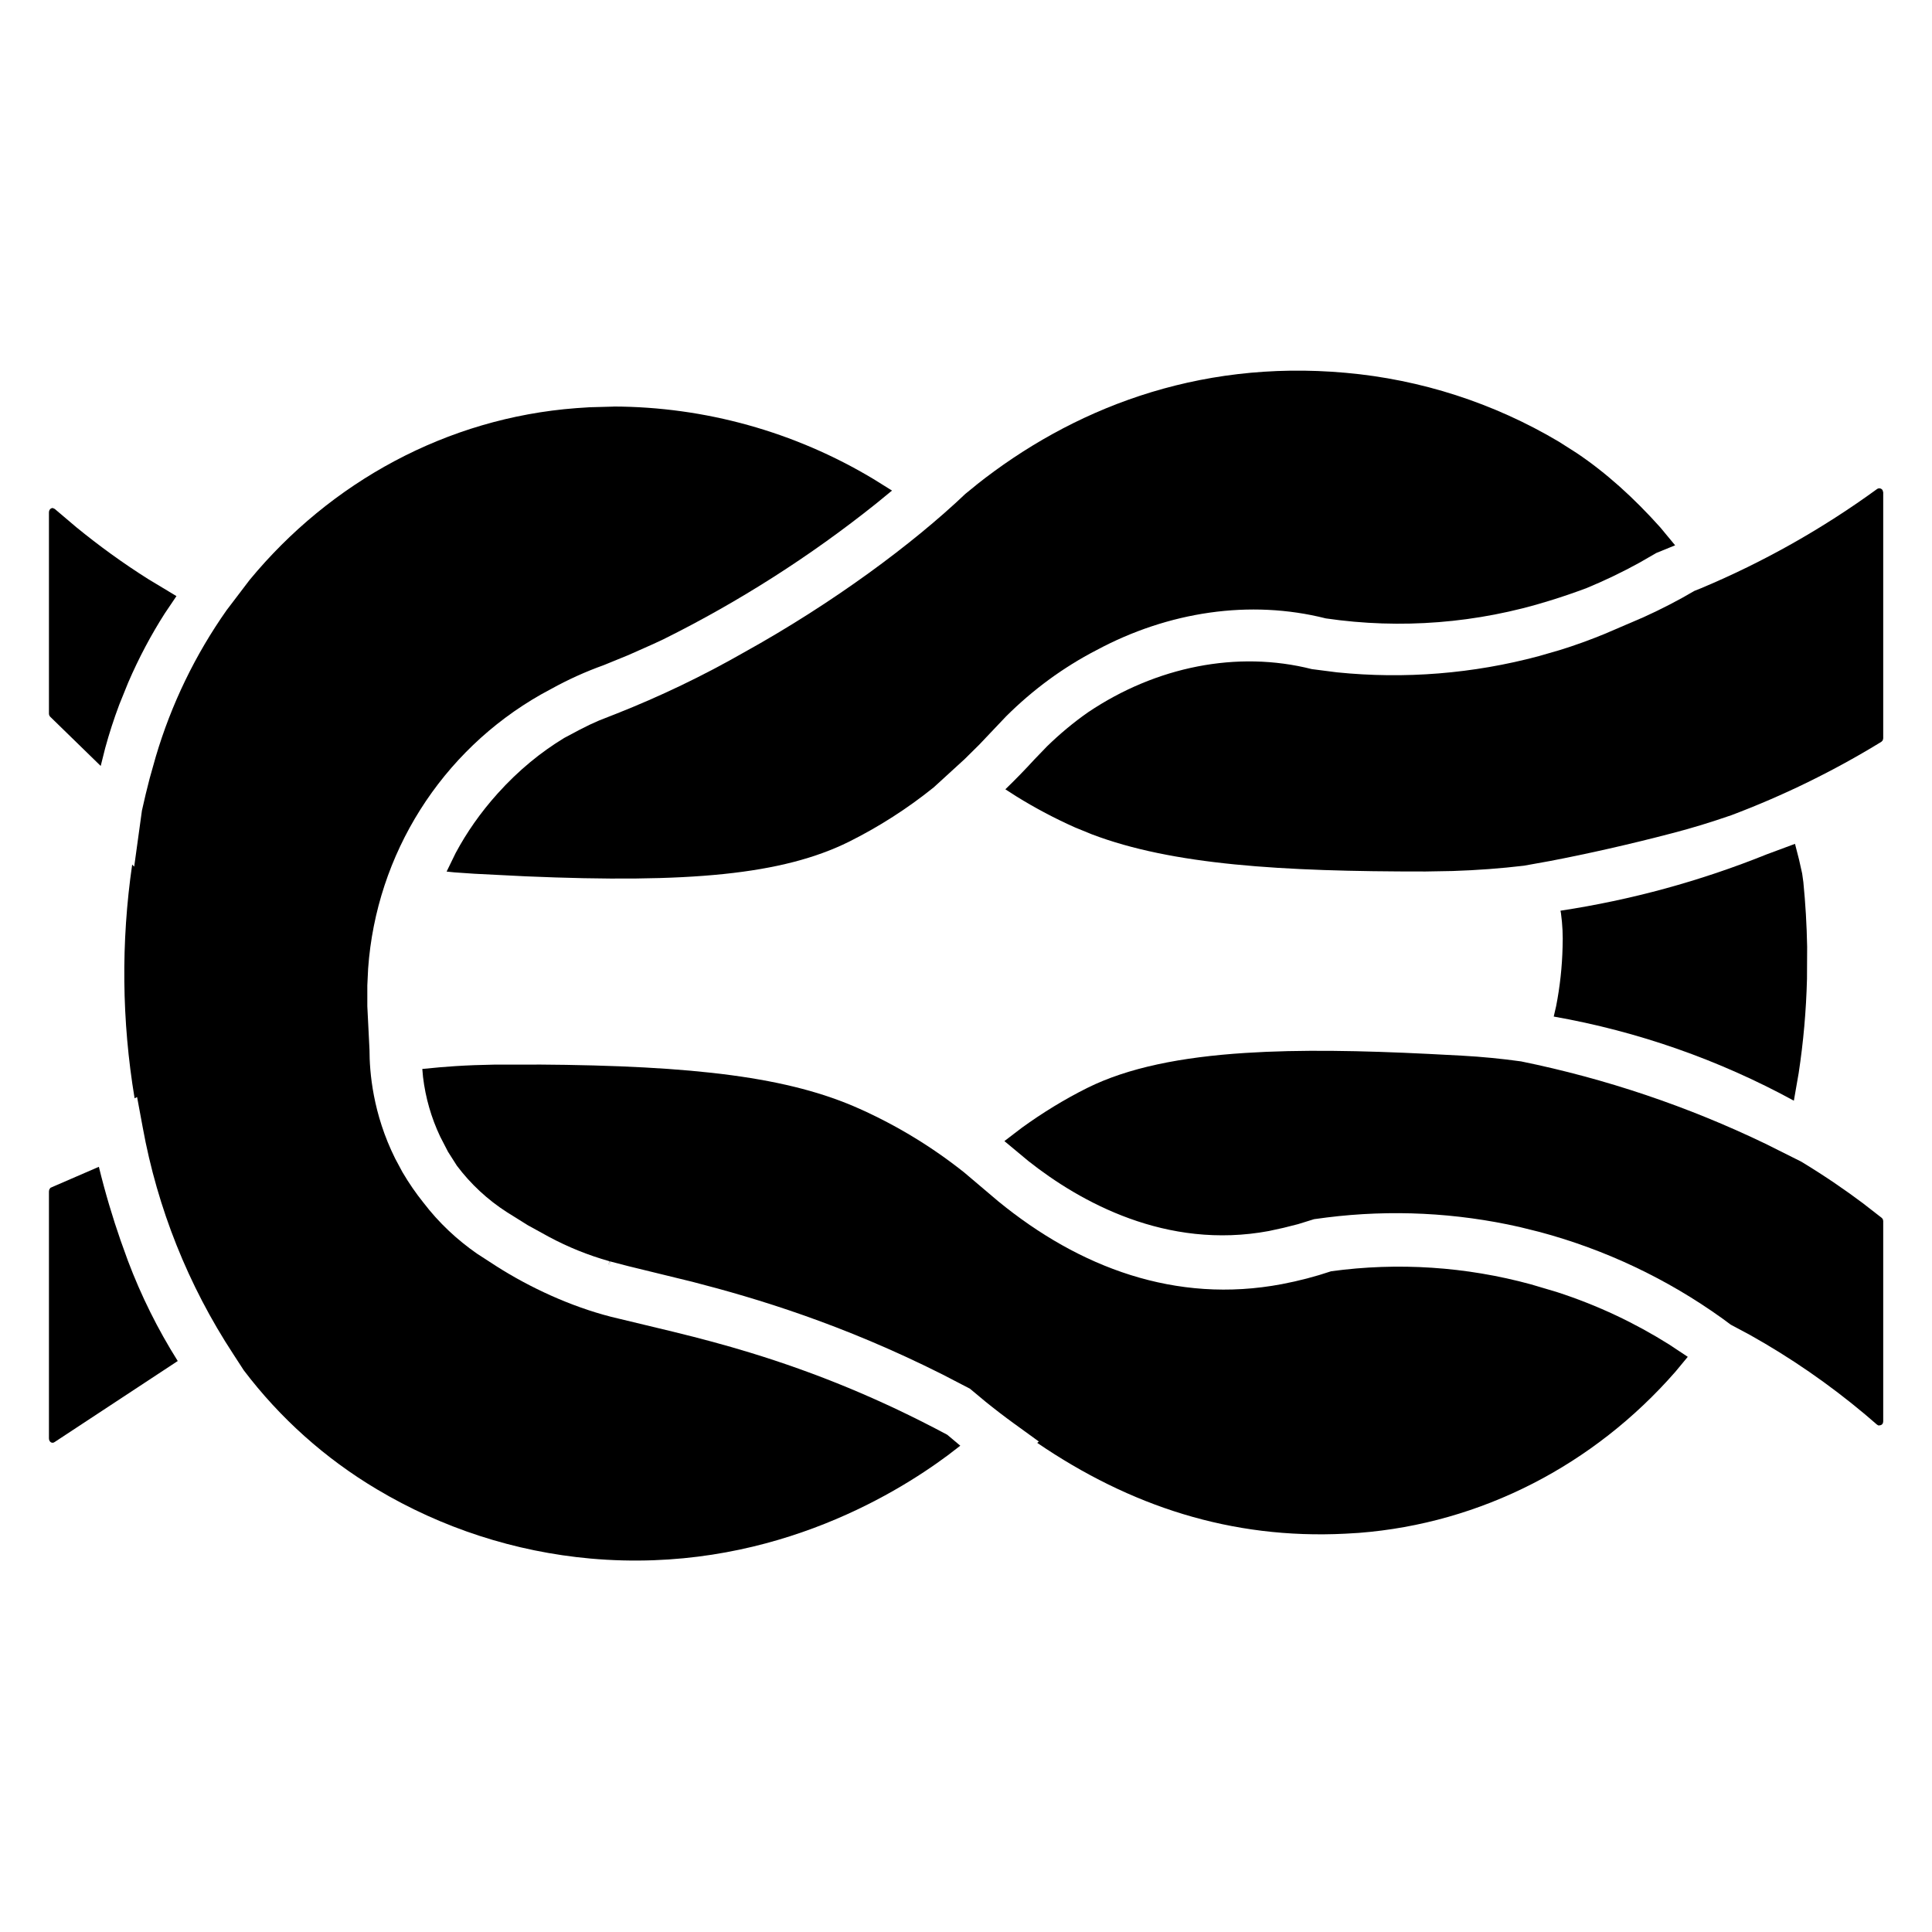
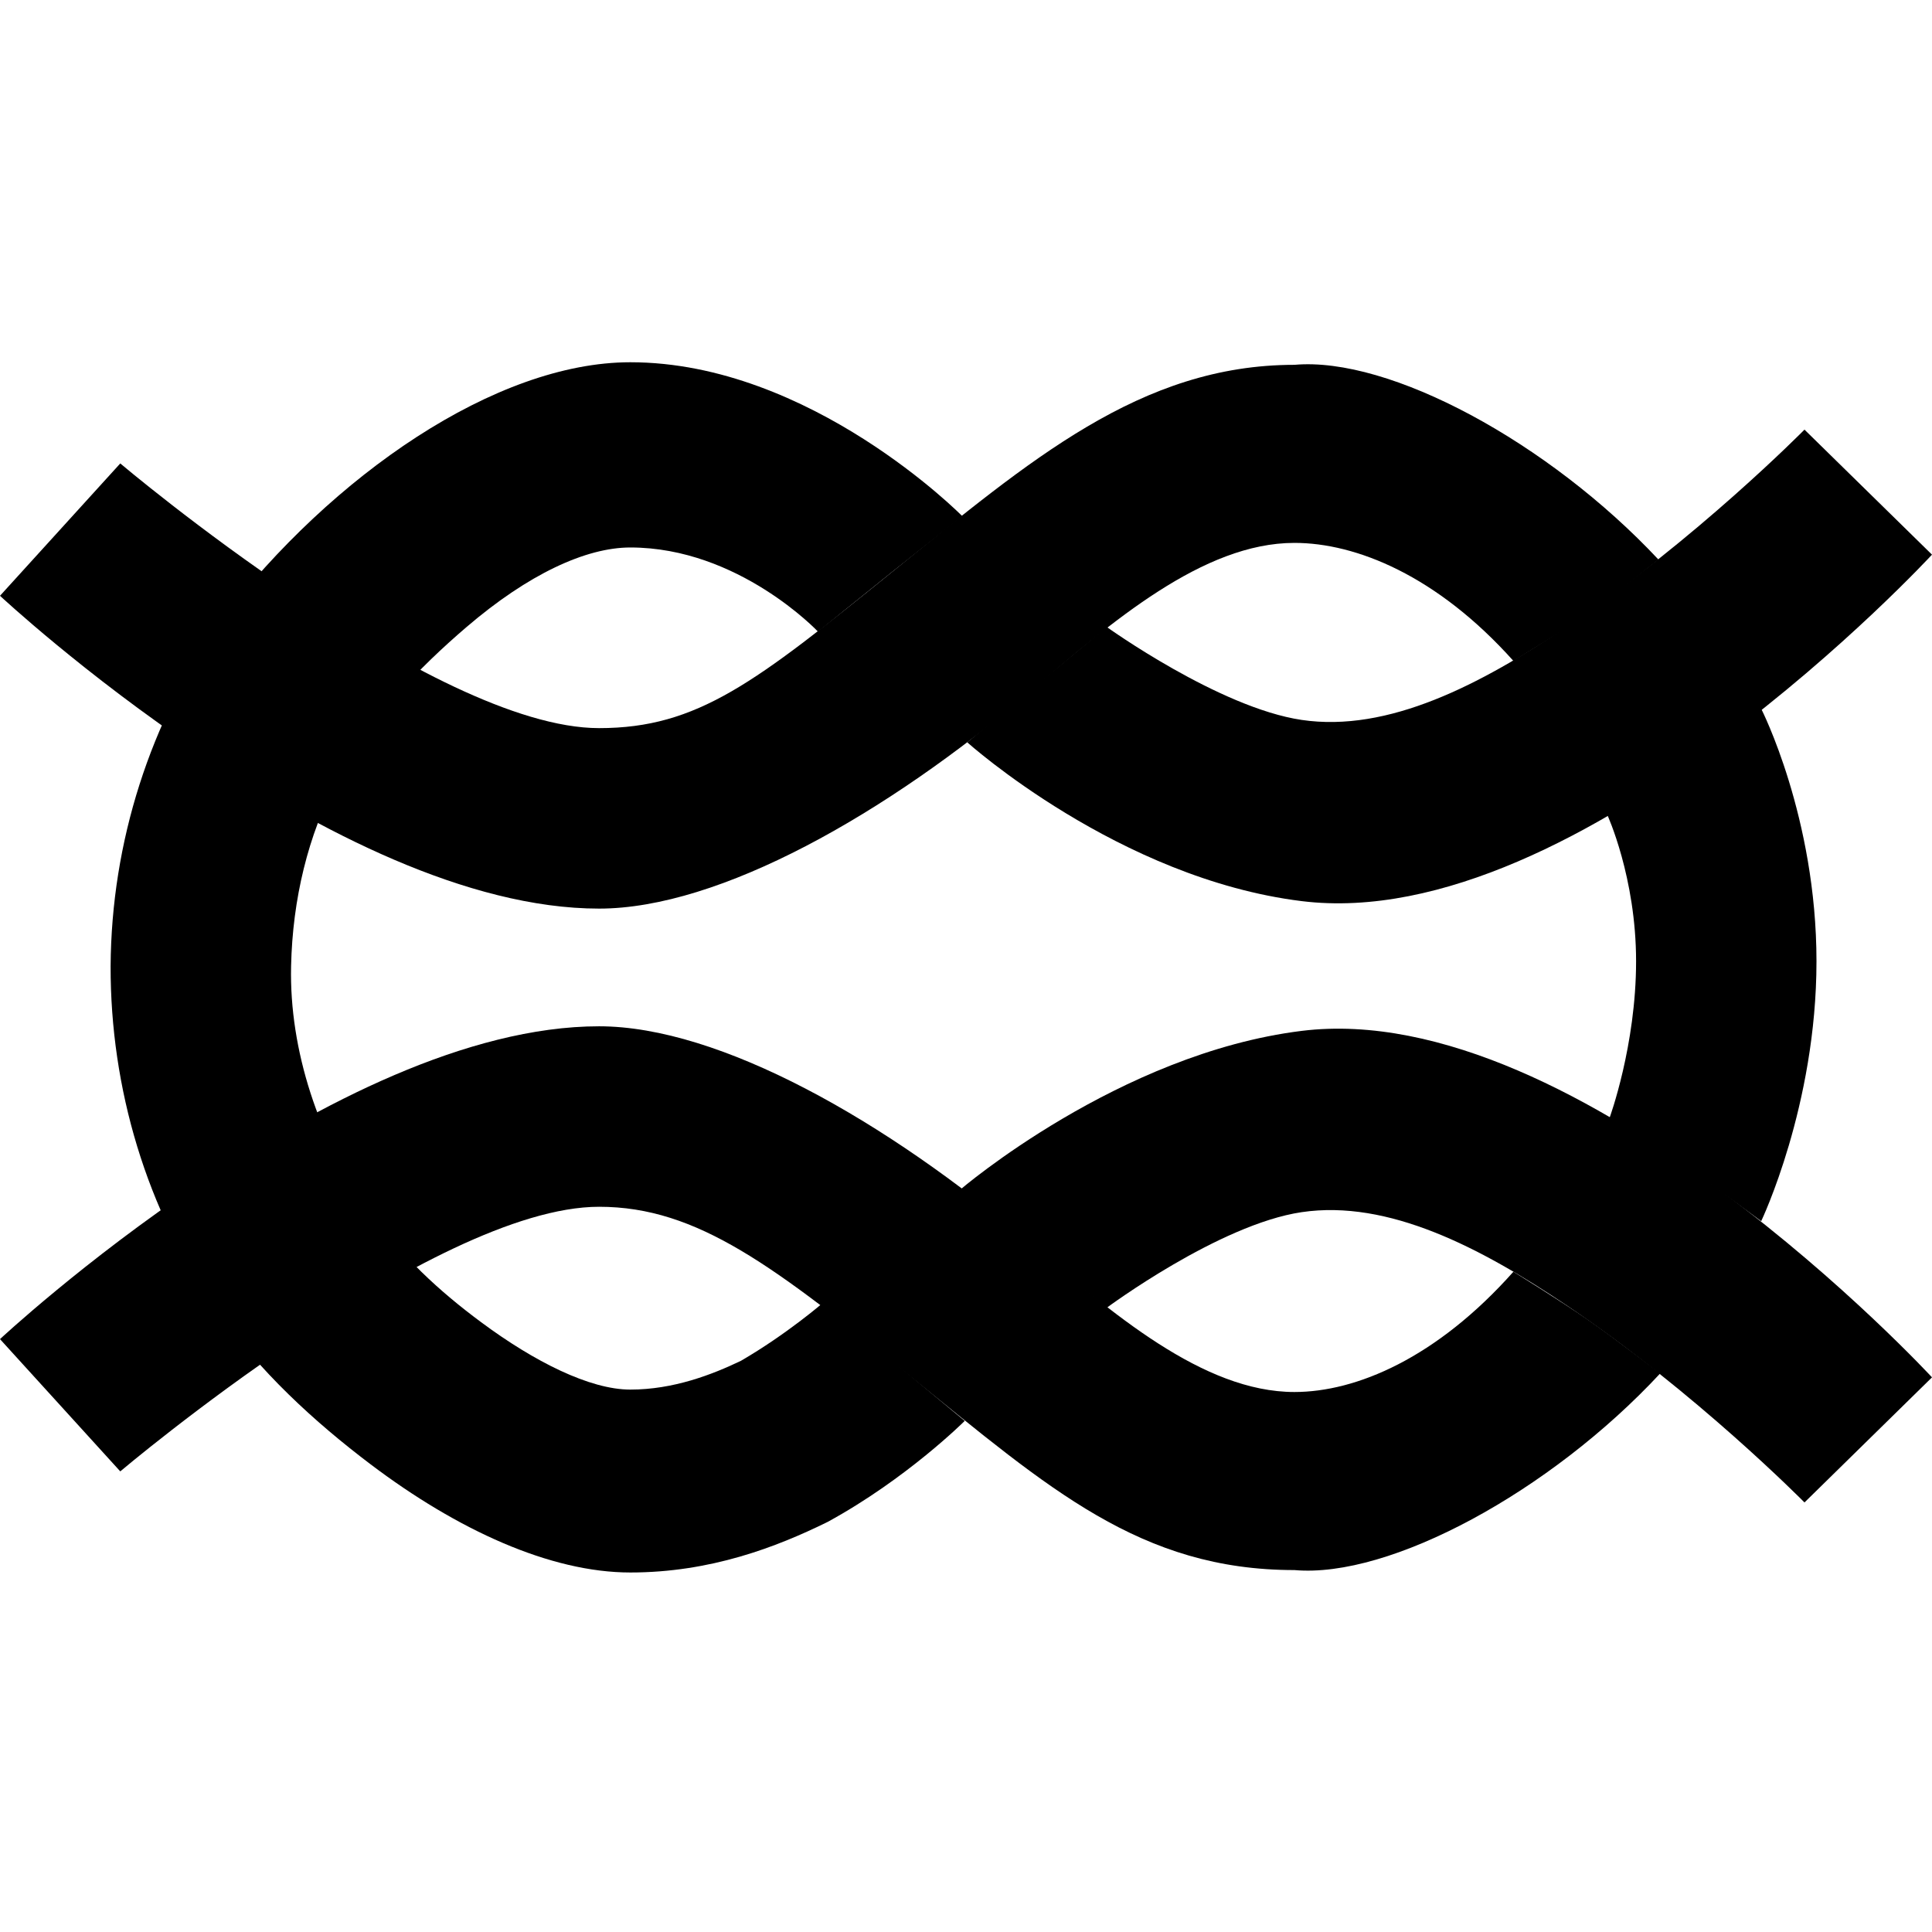
<svg xmlns="http://www.w3.org/2000/svg" fill="currentColor" fill-rule="evenodd" height="1em" style="flex:none;line-height:1" viewBox="0 0 24 24" width="1em">
-   <path d="M6.666 13.224c1.982.013 3.143.159 4.014.551a6.07 6.07 0 011.298.79l.425.36c1.002.819 2.202 1.276 3.52 1.027.21-.04.414-.093.613-.16a6.226 6.226 0 012.483.163l.317.094c.517.167.978.389 1.396.651l.234.155-.155.187c-1.012 1.157-2.411 1.882-3.93 2l-.168.01c-1.42.072-2.677-.344-3.828-1.128l.02-.017-.308-.223a8.446 8.446 0 01-.357-.274l-.191-.159-.343-.178c-1.24-.623-2.3-.943-3.105-1.15l-.794-.194-.223-.058-.018.048.016-.049-.01-.003-.016.053.013-.053a3.725 3.725 0 01-.749-.302l-.262-.144-.261-.163a2.396 2.396 0 01-.622-.578l-.11-.173-.097-.188a2.386 2.386 0 01-.213-.74l-.009-.1.22-.021.187-.014c.156-.01.313-.016.49-.019h.523zm-5.438 1.27c.08.327.172.633.27.915l.09.25c.165.438.373.856.62 1.248l-1.53 1.007c-.03.022-.07 0-.07-.047V14.8l.004-.023.015-.022.6-.26zm21.07-4.012l.05.195.039.174.015.108c.026.263.042.53.047.803l-.002.399c-.01.396-.045.786-.103 1.168l-.06.344a9.772 9.772 0 00-2.983-1.045l.03-.13c.047-.24.074-.486.08-.734a2.391 2.391 0 00-.02-.418l-.006-.033a11.45 11.45 0 002.562-.7l.35-.13zM12.13 6.022c1.17-.927 2.718-1.558 4.585-1.391a6.268 6.268 0 012.65.856l.22.14c.364.244.71.556 1.041.926l.183.221-.233.095-.212.122a6.501 6.501 0 01-.654.314c-.147.055-.3.108-.46.157a6.276 6.276 0 01-2.78.22c-.941-.238-1.958-.085-2.852.396-.406.21-.785.487-1.121.822l-.332.35-.182.18-.384.351a5.83 5.83 0 01-1.052.675c-.828.41-1.986.517-4.017.43l-.636-.032-.248-.017-.098-.01.112-.23c.136-.254.308-.502.522-.74.259-.288.537-.514.827-.69l.19-.101.128-.064.118-.053.209-.082a12.304 12.304 0 001.587-.762c1.105-.612 2.1-1.35 2.751-1.97l.138-.112zm-11.473.29l.023.01.27.229c.277.226.573.442.89.642l.352.212-.145.215c-.168.263-.321.549-.455.86l-.11.272a6.071 6.071 0 00-.175.54l-.056.223-.628-.612a.058.058 0 01-.015-.039V6.366c0-.036.025-.057.05-.055z" />
-   <path d="M7.62 5.05a6.303 6.303 0 013.226.898l.235.146-.199.163a14.74 14.74 0 01-2.64 1.684l-.131.061-.306.136-.306.125a4.425 4.425 0 00-.65.294l-.127.069a4.265 4.265 0 00-2.149 3.406l-.01.21v.257l.027.541c0 .278.041.794.319 1.352l.09.168c.082.14.17.266.259.377.196.257.423.466.667.636l.247.16c.409.26.912.495 1.42.625l.765.184c.348.085.647.165.958.26.822.251 1.62.576 2.452 1.021l.162.136-.156.12c-.677.503-2.277 1.475-4.438 1.282a6.276 6.276 0 01-2.654-.861 5.79 5.79 0 01-1.653-1.478l-.131-.202a7.616 7.616 0 01-1.124-2.815l-.07-.377-.031.015a9.423 9.423 0 01-.03-2.903l.025.026.096-.696c.03-.137.062-.27.096-.4l.076-.27a6.233 6.233 0 01.88-1.82l.286-.376C4.103 5.99 5.548 5.192 7.158 5.07l.167-.011.296-.008zm7.85 8.03c.682-.044 1.446-.029 2.275.012l.42.022a8.9 8.9 0 01.73.071 12.967 12.967 0 013.036 1.023l.444.222c.304.184.56.362.764.515l.237.184.013.016.005.022v2.491l-.003.017-.004.01a.05.05 0 01-.021.018l-.027.005-.01-.003-.015-.01-.148-.127a9.245 9.245 0 00-1.431-.987l-.236-.126-.104-.077a6.994 6.994 0 00-2.269-1.074l-.25-.062a6.939 6.939 0 00-2.395-.118l-.157.021-.2.062-.178.045-.183.04c-1.274.238-2.348-.363-2.988-.869l-.298-.248.216-.165c.258-.187.529-.353.813-.495.506-.252 1.166-.384 1.964-.435zm7.846-7.004a.048.048 0 01.07.013l.008.027v3.057l-.006.024-.017.018a10.98 10.98 0 01-1.864.912c-.262.09-.479.157-.733.223-.514.135-1.058.258-1.526.347l-.317.057c-.285.034-.58.056-.885.066l-.338.006c-1.792.002-3.149-.083-4.145-.462l-.208-.085a6.075 6.075 0 01-.726-.384l-.14-.09c.122-.118.242-.241.36-.37l.157-.163c.161-.157.333-.3.512-.425.843-.566 1.851-.77 2.778-.535l.312.04a6.962 6.962 0 002.51-.202l.256-.074c.195-.06.38-.128.556-.2l.487-.209c.227-.103.437-.212.63-.326l.087-.035a10.827 10.827 0 002.182-1.23z" />
+   <path d="M11.925 14.781l1.823 1.465s1.395-1.036 2.421-1.188c1.076-.16 2.224.44 3.288 1.155 1.607 1.08 2.959 2.451 2.959 2.451L24 17.11s-4.367-4.732-7.83-4.304c-2.272.281-4.245 1.975-4.245 1.975z" />
+   <path d="M1.494 5.757L0 7.401s4.164 3.886 7.442 3.886c1.494 0 3.567-1.171 5.35-2.692 1.016-.867 2.152-1.851 3.288-1.851.763 0 1.77.404 2.72 1.466 0 0 .612-.368.986-.632.328-.232.816-.627.816-.627-1.366-1.458-3.342-2.524-4.522-2.419-1.913 0-3.288 1.191-4.992 2.568-1.703 1.377-2.42 1.945-3.646 1.945-2.062 0-5.948-3.288-5.948-3.288zM1.494 18.278L0 16.635s4.164-3.886 7.442-3.886c1.494 0 3.567 1.17 5.35 2.692 1.016.866 2.152 1.851 3.288 1.851.767 0 1.766-.421 2.72-1.494 0 0 .573.353.926.597.363.252.897.667.897.667-1.367 1.47-3.357 2.547-4.543 2.442-1.913 0-3.049-1.014-4.752-2.391-1.704-1.377-2.66-2.122-3.886-2.122-2.062 0-5.948 3.287-5.948 3.287zM20.981 9.461c-.389.269-1.016.658-1.016.658s.359.777.359 1.823c0 1.046-.329 1.943-.329 1.943s.563.351.927.597c.377.256.956.688.956.688s.687-1.435.687-3.228c0-1.793-.687-3.138-.687-3.138s-.54.41-.897.657z" />
+   <path d="M12.015 9.222l1.733-1.434s1.395 1.003 2.421 1.155c1.076.16 2.224-.44 3.288-1.155 1.607-1.08 2.959-2.451 2.959-2.451L24 6.89s-4.367 4.732-7.83 4.304c-2.272-.28-4.155-1.973-4.155-1.973zM7.83 4.5c2.242 0 4.125 1.913 4.125 1.913s-.524.413-.867.687c-.357.286-.926.747-.926.747S9.176 6.801 7.83 6.801c-.552 0-1.268.332-2.033.987-.59.505-1.203 1.133-1.613 1.912-.356.674-.55 1.468-.568 2.302-.024 1.047.347 2.145.956 3.018.408.586.895 1.027 1.405 1.405.661.491 1.351.837 1.853.837.536 0 1.017-.186 1.375-.358.568-.33 1.016-.718 1.016-.718l1.763 1.465s-.717.717-1.703 1.255c-.638.314-1.456.628-2.451.628-.994 0-2.148-.528-3.228-1.345-.698-.528-1.382-1.154-1.913-1.913-.87-1.244-1.318-2.758-1.315-4.274A7.568 7.568 0 012.75 7.698C4.125 5.905 6.158 4.5 7.83 4.5z" />
</svg>
